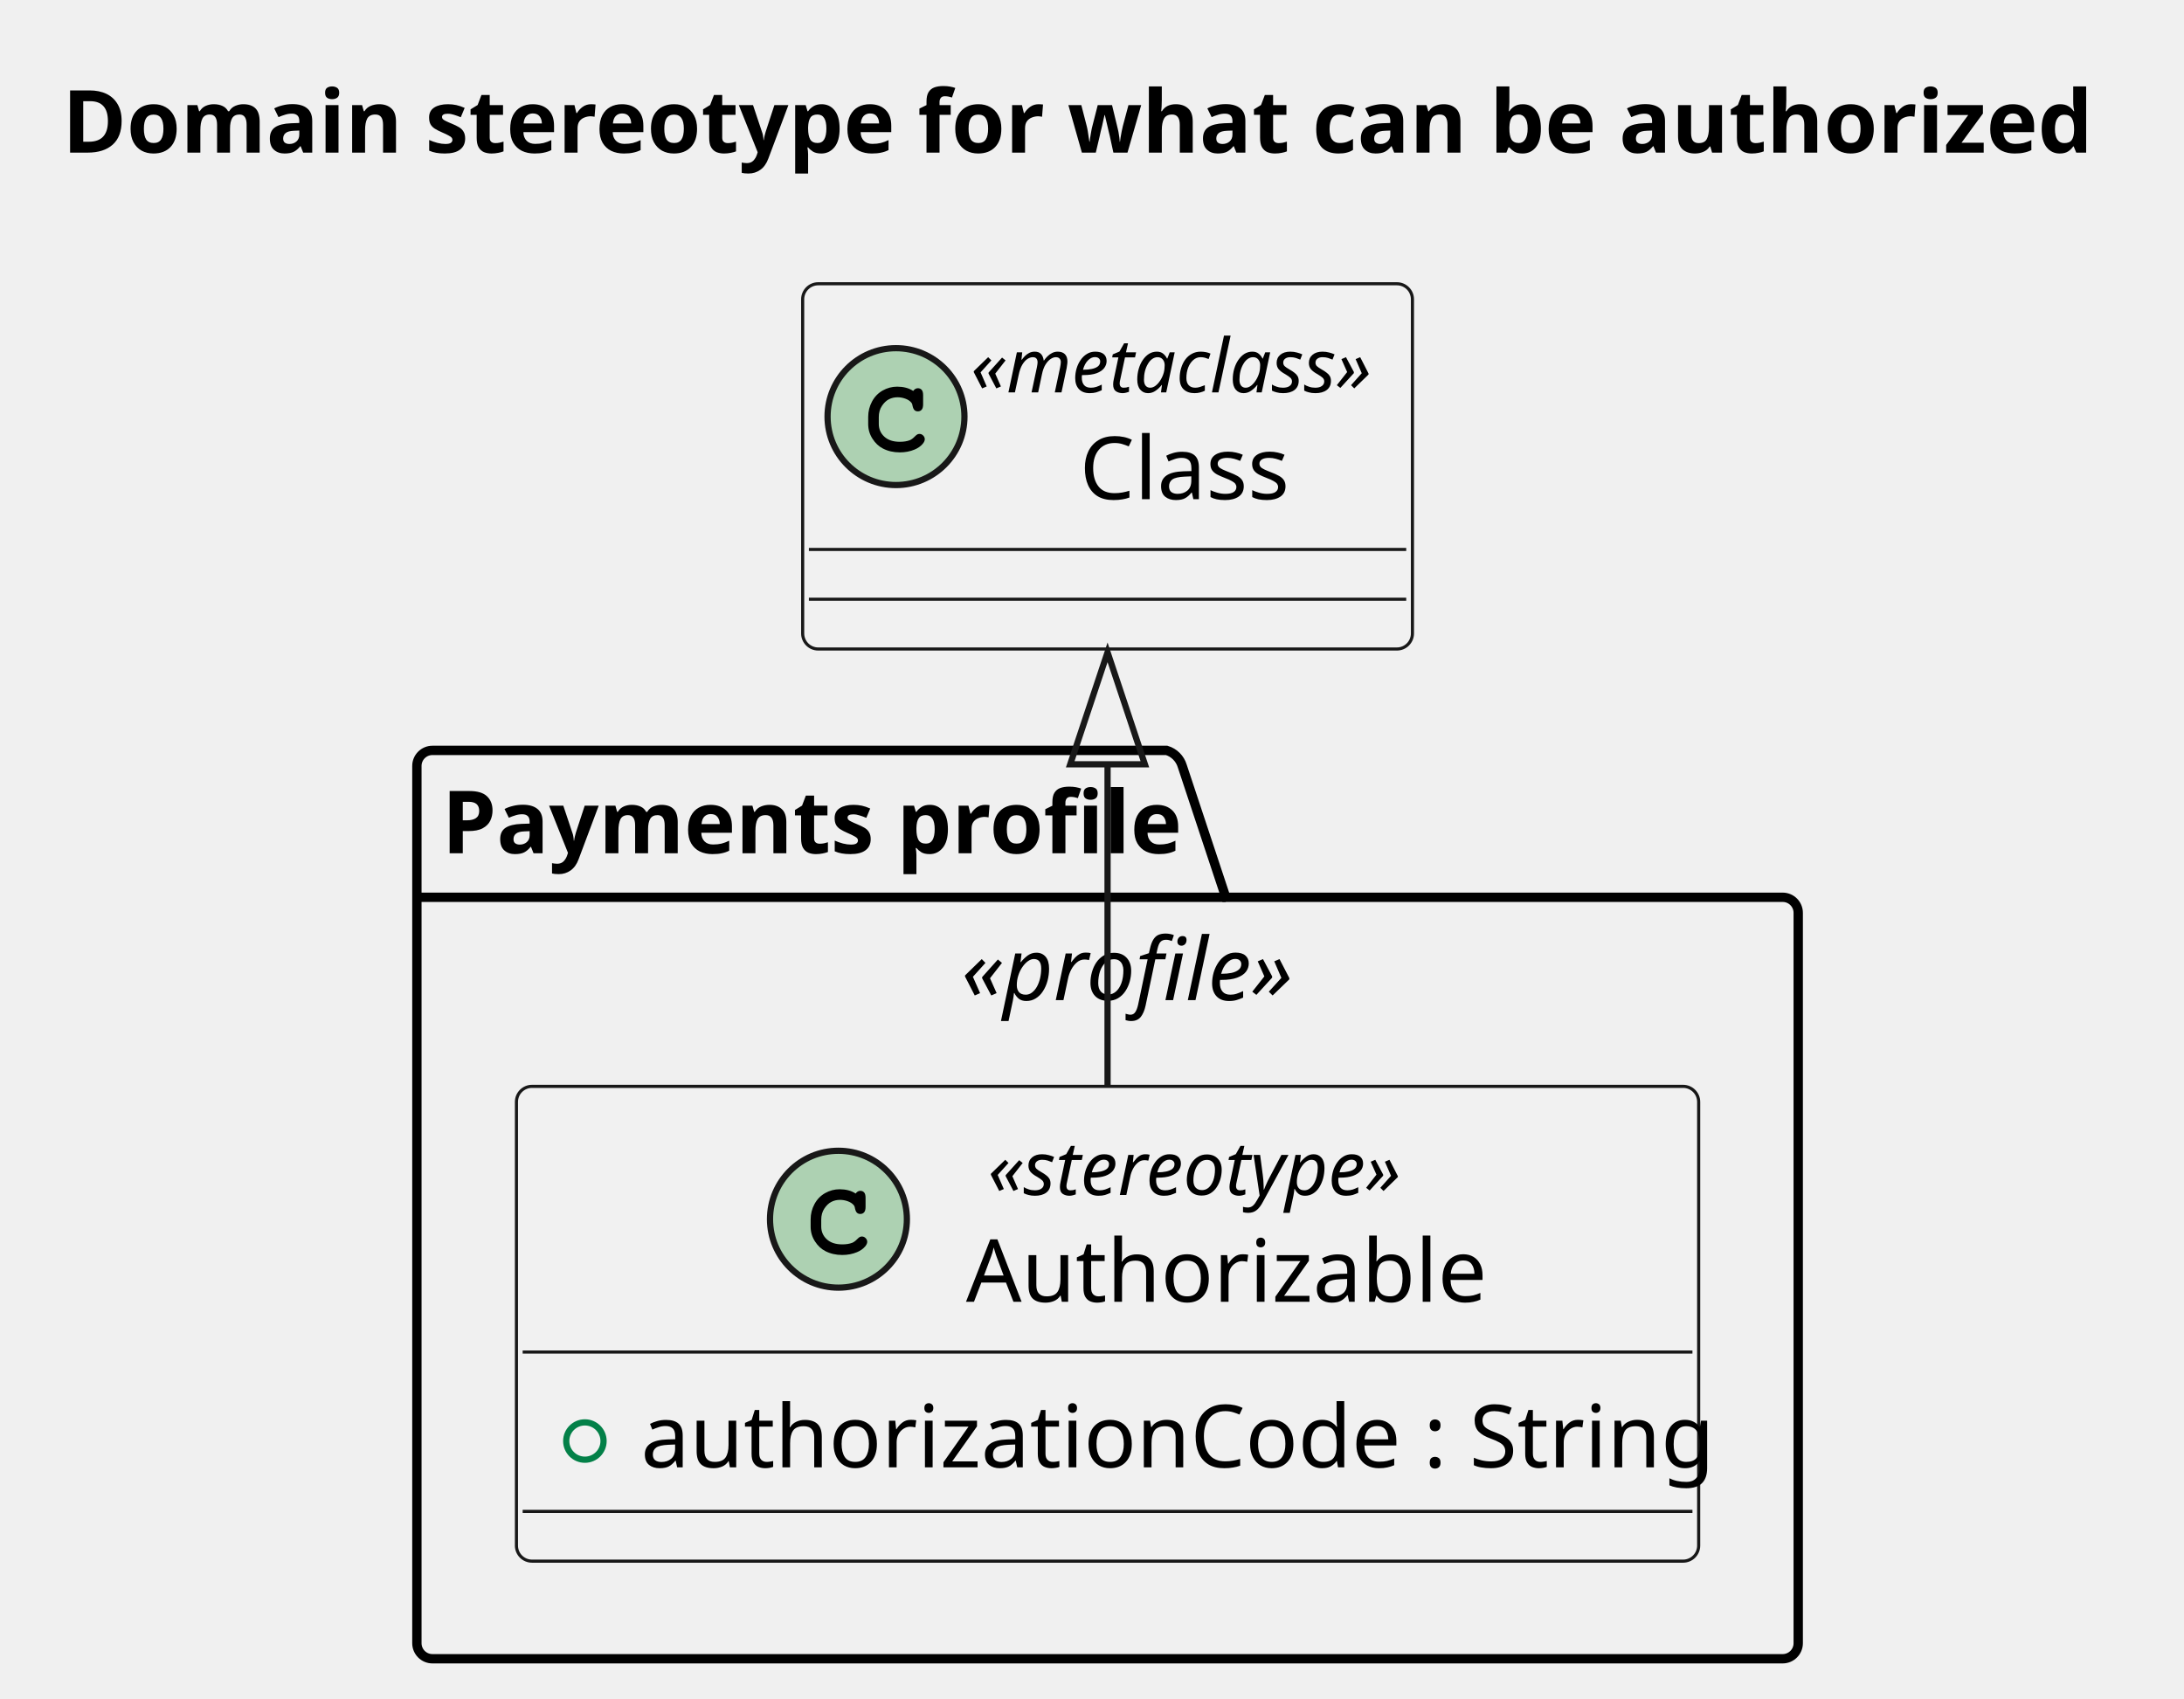
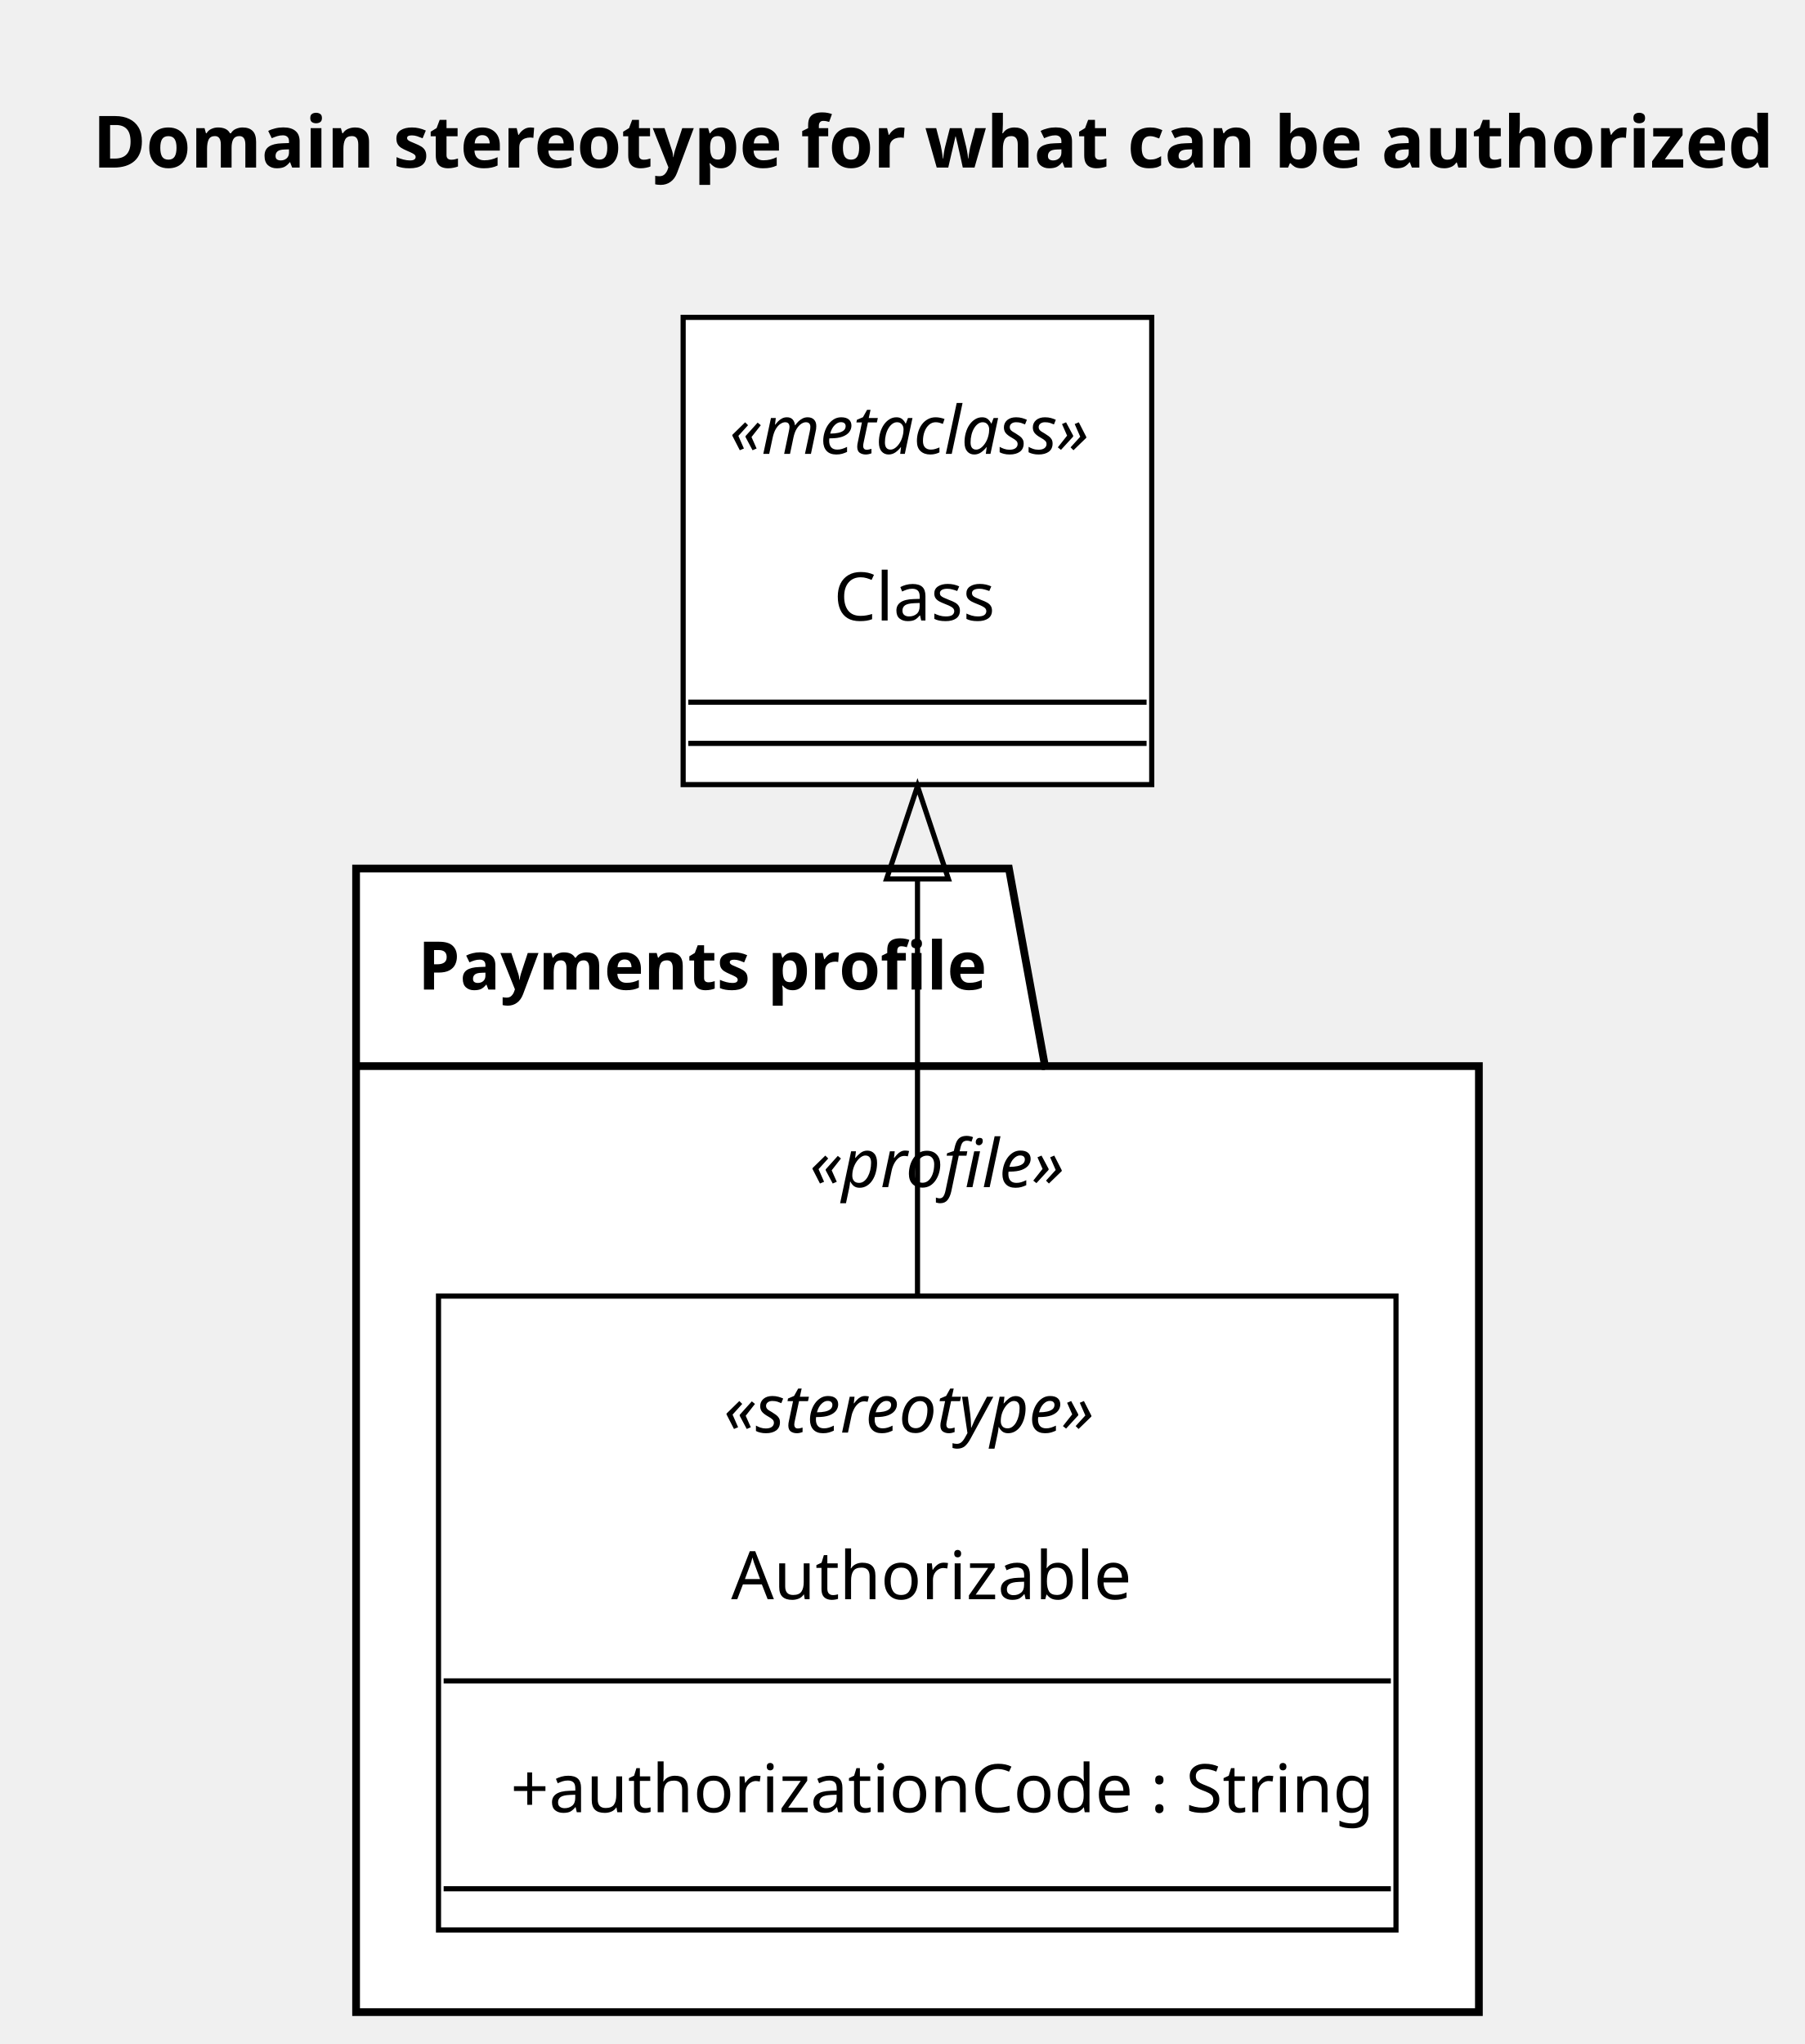
- <svg xmlns="http://www.w3.org/2000/svg" contentStyleType="text/css" height="273px" preserveAspectRatio="none" style="width:351px;height:273px;background:#FFFFFF;" version="1.1" viewBox="0 0 351 273" width="351px" zoomAndPan="magnify">
+ <svg xmlns="http://www.w3.org/2000/svg" contentStyleType="text/css" height="496.25px" preserveAspectRatio="none" style="width:438px;height:496px;background:#FFFFFF;" version="1.1" viewBox="0 0 438 496" width="438.75px" zoomAndPan="magnify">
  <defs />
  <g>
-     <text fill="#000000" font-family="sans-serif" font-size="14" font-weight="bold" lengthAdjust="spacing" textLength="323" x="10" y="24.533">Domain stereotype for what can be authorized</text>
+     <text fill="#000000" font-family="sans-serif" font-size="17.5" font-weight="bold" lengthAdjust="spacing" textLength="384.094" x="22.5" y="40.666">Domain stereotype for what can be authorized</text>
    <g id="cluster_Payments profile">
-       <path d="M69.5,120.609 L187.5,120.609 A3.75,3.75 0 0 1 190,123.109 L197,144.219 L286.5,144.219 A2.5,2.5 0 0 1 289,146.719 L289,264.109 A2.5,2.5 0 0 1 286.5,266.609 L69.5,266.609 A2.5,2.5 0 0 1 67,264.109 L67,123.109 A2.5,2.5 0 0 1 69.5,120.609 " fill="none" style="stroke:#000000;stroke-width:1.5;" />
-       <line style="stroke:#000000;stroke-width:1.5;" x1="67" x2="197" y1="144.219" y2="144.219" />
-       <text fill="#000000" font-family="sans-serif" font-size="14" font-weight="bold" lengthAdjust="spacing" textLength="117" x="71" y="137.143">Payments profile</text>
-       <text fill="#000000" font-family="sans-serif" font-size="14" font-style="italic" lengthAdjust="spacing" textLength="55" x="154.5" y="160.752">«profile»</text>
+       <polygon fill="#FFFFFF" points="86.422,210.762,244.866,210.762,253.616,258.701,358.922,258.701,358.922,488.262,86.422,488.262,86.422,210.762" style="stroke:#000000;stroke-width:1.875;" />
+       <line style="stroke:#000000;stroke-width:1.875;" x1="86.422" x2="253.616" y1="258.701" y2="258.701" />
+       <text fill="#000000" font-family="sans-serif" font-size="16.25" font-weight="bold" lengthAdjust="spacing" textLength="130.944" x="101.422" y="240.131">Payments profile</text>
+       <text fill="#000000" font-family="sans-serif" font-size="16.25" font-style="italic" lengthAdjust="spacing" textLength="62.334" x="196.505" y="288.07">«profile»</text>
    </g>
    <g id="elem_Authorizable">
-       <rect codeLine="4" fill="#F1F1F1" height="76.312" id="Authorizable" rx="2.5" ry="2.5" style="stroke:#181818;stroke-width:0.5;" width="190" x="83" y="174.609" />
-       <ellipse cx="134.75" cy="195.961" fill="#ADD1B2" rx="11" ry="11" style="stroke:#181818;stroke-width:1.0;" />
-       <path d="M137.516,191.836 Q137.672,191.617 137.859,191.508 Q138.047,191.398 138.266,191.398 Q138.641,191.398 138.875,191.656 Q139.109,191.914 139.109,192.523 L139.109,193.977 Q139.109,194.586 138.875,194.852 Q138.641,195.117 138.266,195.117 Q137.922,195.117 137.719,194.914 Q137.516,194.727 137.406,194.211 Q137.359,193.852 137.172,193.664 Q136.844,193.289 136.234,193.07 Q135.625,192.852 135,192.852 Q134.234,192.852 133.602,193.18 Q132.969,193.508 132.477,194.258 Q131.984,195.008 131.984,196.039 L131.984,197.133 Q131.984,198.367 132.875,199.188 Q133.766,200.008 135.359,200.008 Q136.297,200.008 136.953,199.758 Q137.344,199.602 137.766,199.164 Q138.031,198.898 138.18,198.82 Q138.328,198.742 138.531,198.742 Q138.859,198.742 139.117,199 Q139.375,199.258 139.375,199.602 Q139.375,199.945 139.031,200.352 Q138.531,200.93 137.734,201.258 Q136.656,201.711 135.359,201.711 Q133.844,201.711 132.641,201.086 Q131.656,200.586 130.969,199.516 Q130.281,198.445 130.281,197.164 L130.281,196.008 Q130.281,194.68 130.898,193.531 Q131.516,192.383 132.609,191.766 Q133.703,191.148 134.938,191.148 Q135.672,191.148 136.32,191.312 Q136.969,191.477 137.516,191.836 Z " fill="#000000" />
-       <text fill="#000000" font-family="sans-serif" font-size="12" font-style="italic" lengthAdjust="spacing" textLength="71" x="158.75" y="192.066">«stereotype»</text>
-       <text fill="#000000" font-family="sans-serif" font-size="14" lengthAdjust="spacing" textLength="78" x="155.25" y="209.236">Authorizable</text>
-       <line style="stroke:#181818;stroke-width:0.5;" x1="84" x2="272" y1="217.312" y2="217.312" />
-       <ellipse cx="94" cy="231.617" fill="none" rx="3" ry="3" style="stroke:#038048;stroke-width:1.0;" />
-       <text fill="#000000" font-family="sans-serif" font-size="14" lengthAdjust="spacing" textLength="164" x="103" y="235.846">authorizationCode : String</text>
-       <line style="stroke:#181818;stroke-width:0.5;" x1="84" x2="272" y1="242.922" y2="242.922" />
+       <rect codeLine="5" fill="#FFFFFF" height="153.818" id="Authorizable" style="stroke:#000000;stroke-width:1.25;" width="232.38" x="106.422" y="314.512" />
+       <text fill="#000000" font-family="sans-serif" font-size="16.25" font-style="italic" lengthAdjust="spacing" textLength="93.953" x="175.636" y="347.631">«stereotype»</text>
+       <text fill="#000000" font-family="sans-serif" font-size="16.25" lengthAdjust="spacing" textLength="90.335" x="177.445" y="388.07">Authorizable</text>
+       <line style="stroke:#000000;stroke-width:1.25;" x1="107.672" x2="337.553" y1="407.891" y2="407.891" />
+       <text fill="#000000" font-family="sans-serif" font-size="16.25" lengthAdjust="spacing" textLength="197.38" x="123.922" y="439.76">+authorizationCode : String</text>
+       <line style="stroke:#000000;stroke-width:1.25;" x1="107.672" x2="337.553" y1="458.33" y2="458.33" />
    </g>
    <g id="elem_Class">
-       <rect codeLine="8" fill="#F1F1F1" height="58.703" id="Class" rx="2.5" ry="2.5" style="stroke:#181818;stroke-width:0.5;" width="98" x="129" y="45.609" />
-       <ellipse cx="144" cy="66.961" fill="#ADD1B2" rx="11" ry="11" style="stroke:#181818;stroke-width:1.0;" />
-       <path d="M146.766,62.836 Q146.922,62.617 147.109,62.508 Q147.297,62.398 147.516,62.398 Q147.891,62.398 148.125,62.656 Q148.359,62.914 148.359,63.523 L148.359,64.977 Q148.359,65.586 148.125,65.852 Q147.891,66.117 147.516,66.117 Q147.172,66.117 146.969,65.914 Q146.766,65.727 146.656,65.211 Q146.609,64.852 146.422,64.664 Q146.094,64.289 145.484,64.07 Q144.875,63.852 144.25,63.852 Q143.484,63.852 142.852,64.18 Q142.219,64.508 141.727,65.258 Q141.234,66.008 141.234,67.039 L141.234,68.133 Q141.234,69.367 142.125,70.188 Q143.016,71.008 144.609,71.008 Q145.547,71.008 146.203,70.758 Q146.594,70.602 147.016,70.164 Q147.281,69.898 147.43,69.82 Q147.578,69.742 147.781,69.742 Q148.109,69.742 148.367,70 Q148.625,70.258 148.625,70.602 Q148.625,70.945 148.281,71.352 Q147.781,71.93 146.984,72.258 Q145.906,72.711 144.609,72.711 Q143.094,72.711 141.891,72.086 Q140.906,71.586 140.219,70.516 Q139.531,69.445 139.531,68.164 L139.531,67.008 Q139.531,65.68 140.148,64.531 Q140.766,63.383 141.859,62.766 Q142.953,62.148 144.188,62.148 Q144.922,62.148 145.57,62.312 Q146.219,62.477 146.766,62.836 Z " fill="#000000" />
-       <text fill="#000000" font-family="sans-serif" font-size="12" font-style="italic" lengthAdjust="spacing" textLength="70" x="156" y="63.066">«metaclass»</text>
-       <text fill="#000000" font-family="sans-serif" font-size="14" lengthAdjust="spacing" textLength="35" x="173.5" y="80.236">Class</text>
-       <line style="stroke:#181818;stroke-width:0.5;" x1="130" x2="226" y1="88.312" y2="88.312" />
-       <line style="stroke:#181818;stroke-width:0.5;" x1="130" x2="226" y1="96.312" y2="96.312" />
+       <rect codeLine="9" fill="#FFFFFF" height="113.379" id="Class" style="stroke:#000000;stroke-width:1.25;" width="113.724" x="165.797" y="77.012" />
+       <text fill="#000000" font-family="sans-serif" font-size="16.25" font-style="italic" lengthAdjust="spacing" textLength="91.224" x="177.047" y="110.131">«metaclass»</text>
+       <text fill="#000000" font-family="sans-serif" font-size="16.25" lengthAdjust="spacing" textLength="40.633" x="202.343" y="150.57">Class</text>
+       <line style="stroke:#000000;stroke-width:1.25;" x1="167.047" x2="278.271" y1="170.391" y2="170.391" />
+       <line style="stroke:#000000;stroke-width:1.25;" x1="167.047" x2="278.271" y1="180.391" y2="180.391" />
    </g>
    <g id="link_Class_Authorizable">
-       <path codeLine="9" d="M178,122.849 C178,143.119 178,152.469 178,174.409 " fill="none" id="Class-backto-Authorizable" style="stroke:#181818;stroke-width:1.0;" />
-       <polygon fill="none" points="178,104.849,172,122.849,184,122.849,178,104.849" style="stroke:#181818;stroke-width:1.0;" />
+       <path codeLine="10" d="M222.672,213.287 C222.672,249.474 222.672,274.649 222.672,314.299 " fill="none" id="Class-backto-Authorizable" style="stroke:#000000;stroke-width:1.25;" />
+       <polygon fill="none" points="222.672,190.787,215.172,213.287,230.172,213.287,222.672,190.787" style="stroke:#000000;stroke-width:1.25;" />
    </g>
  </g>
</svg>
